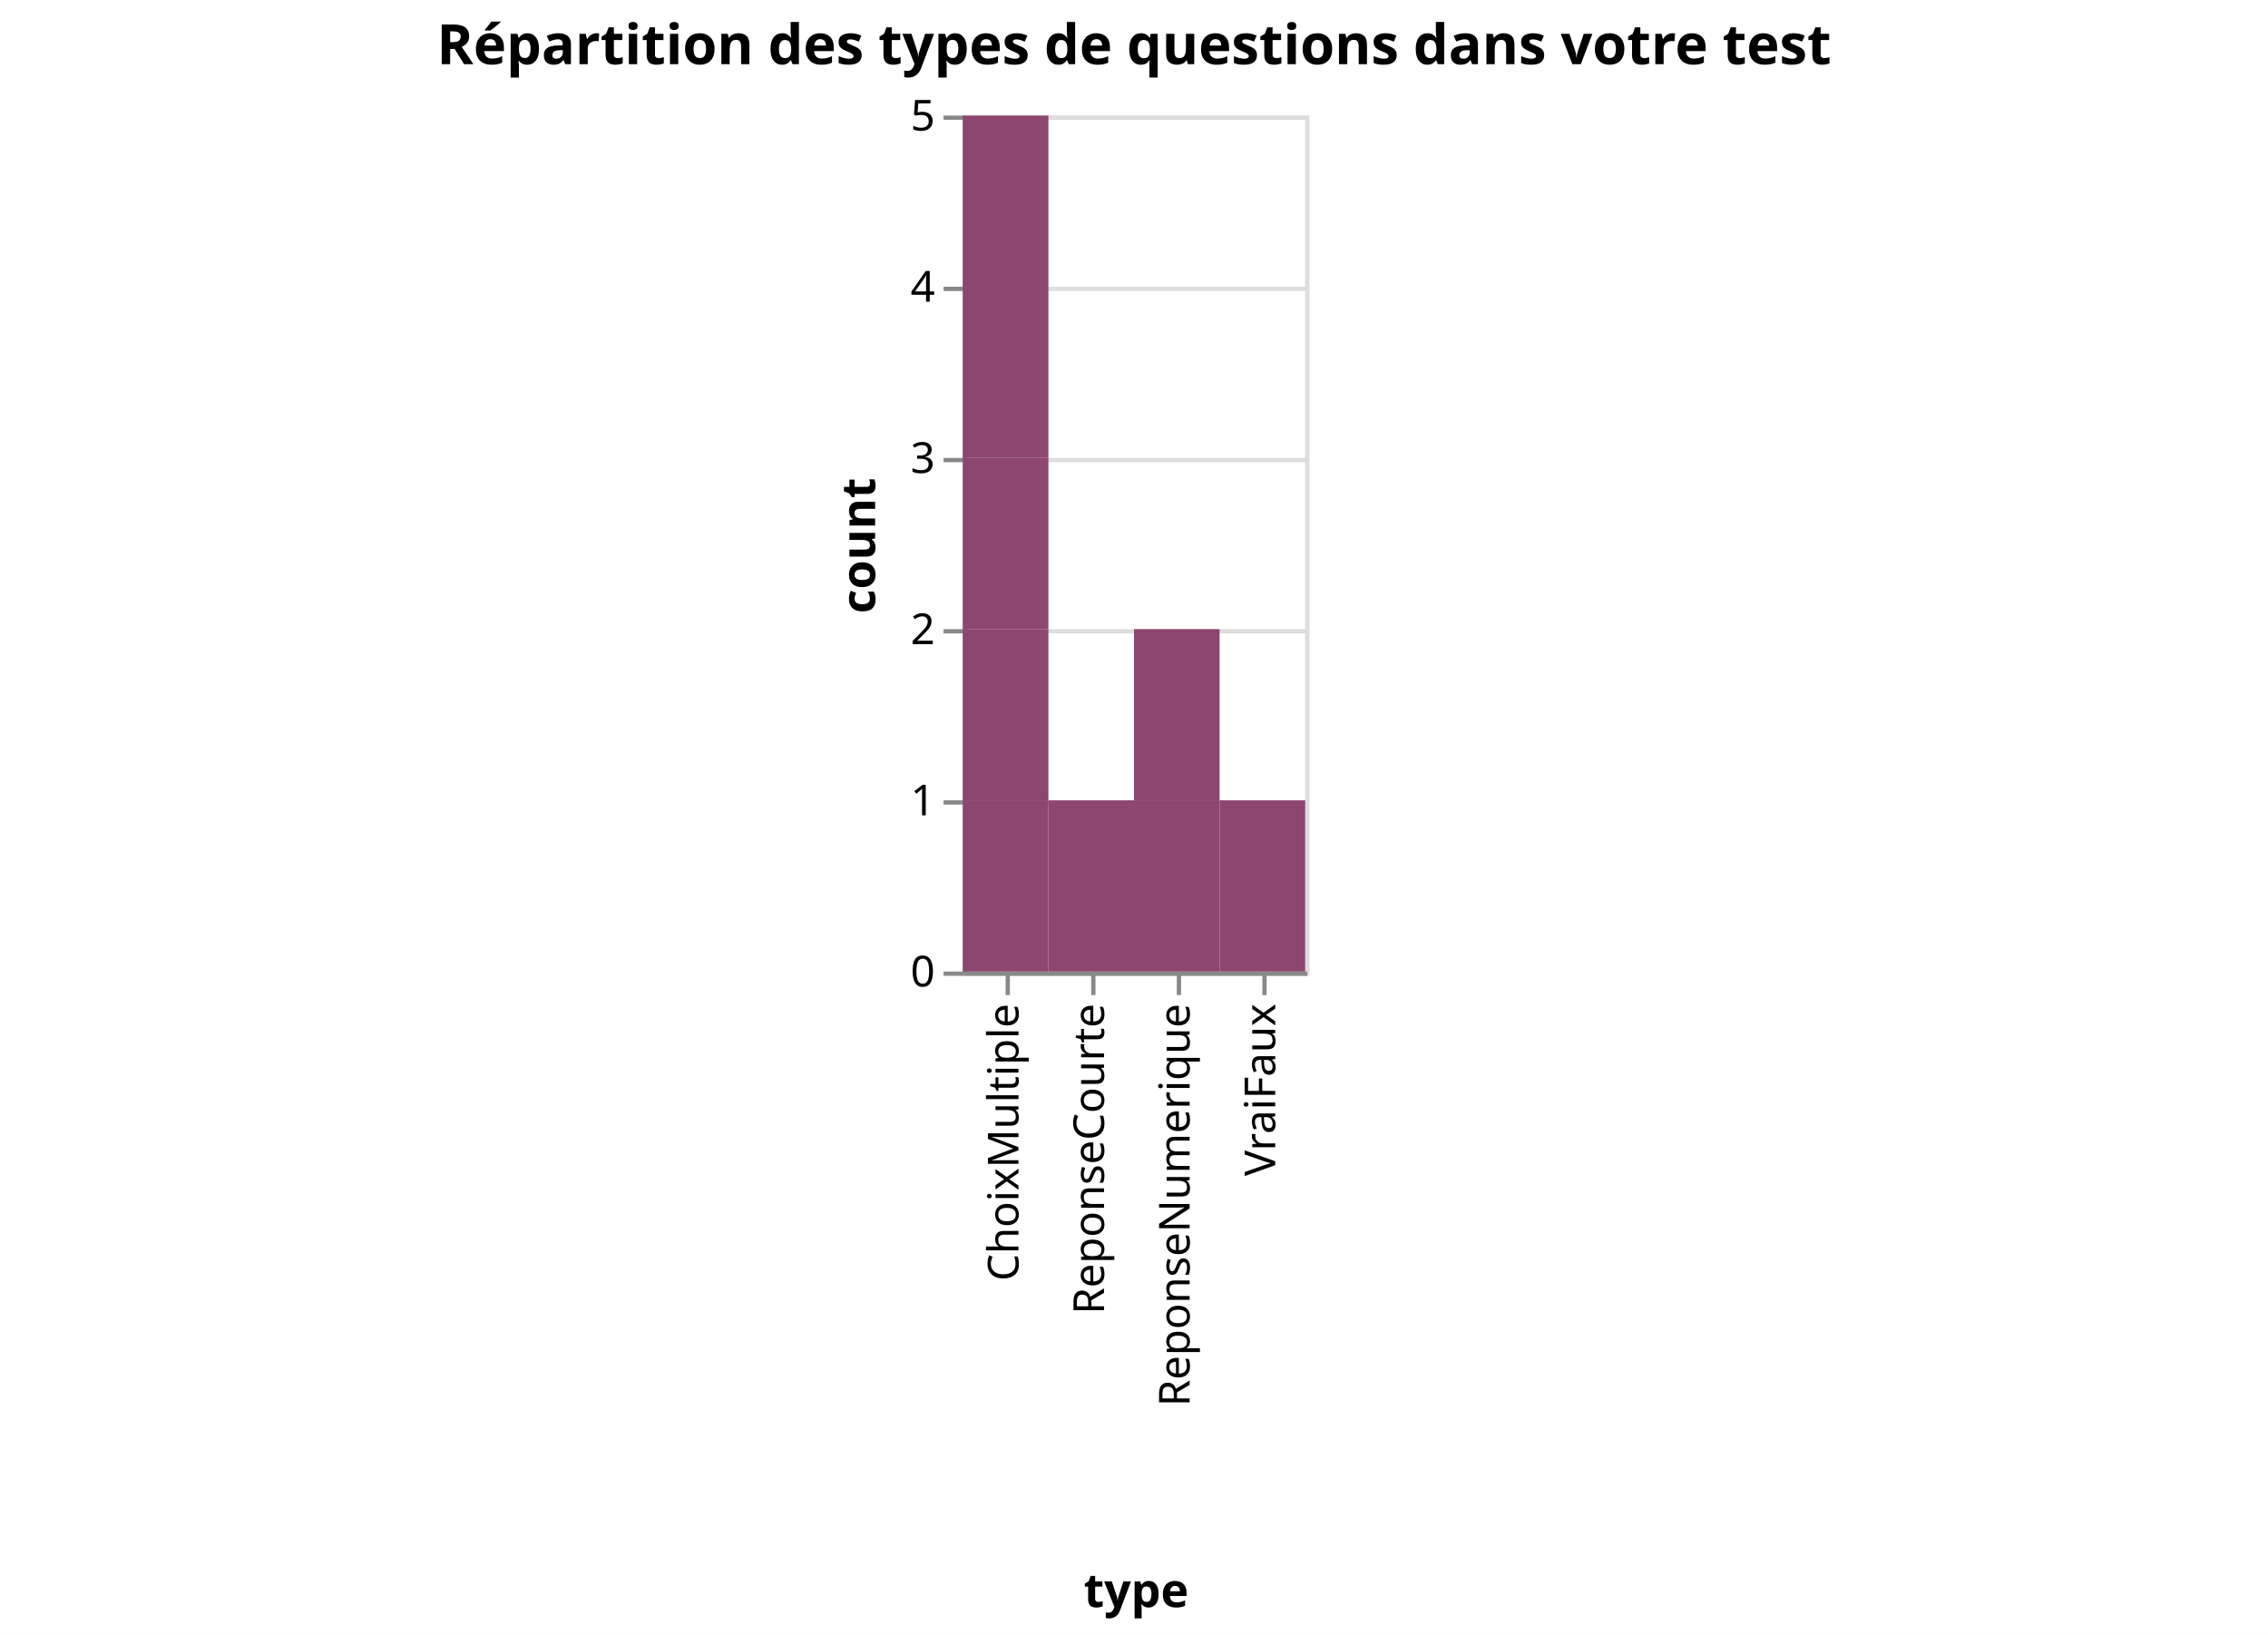
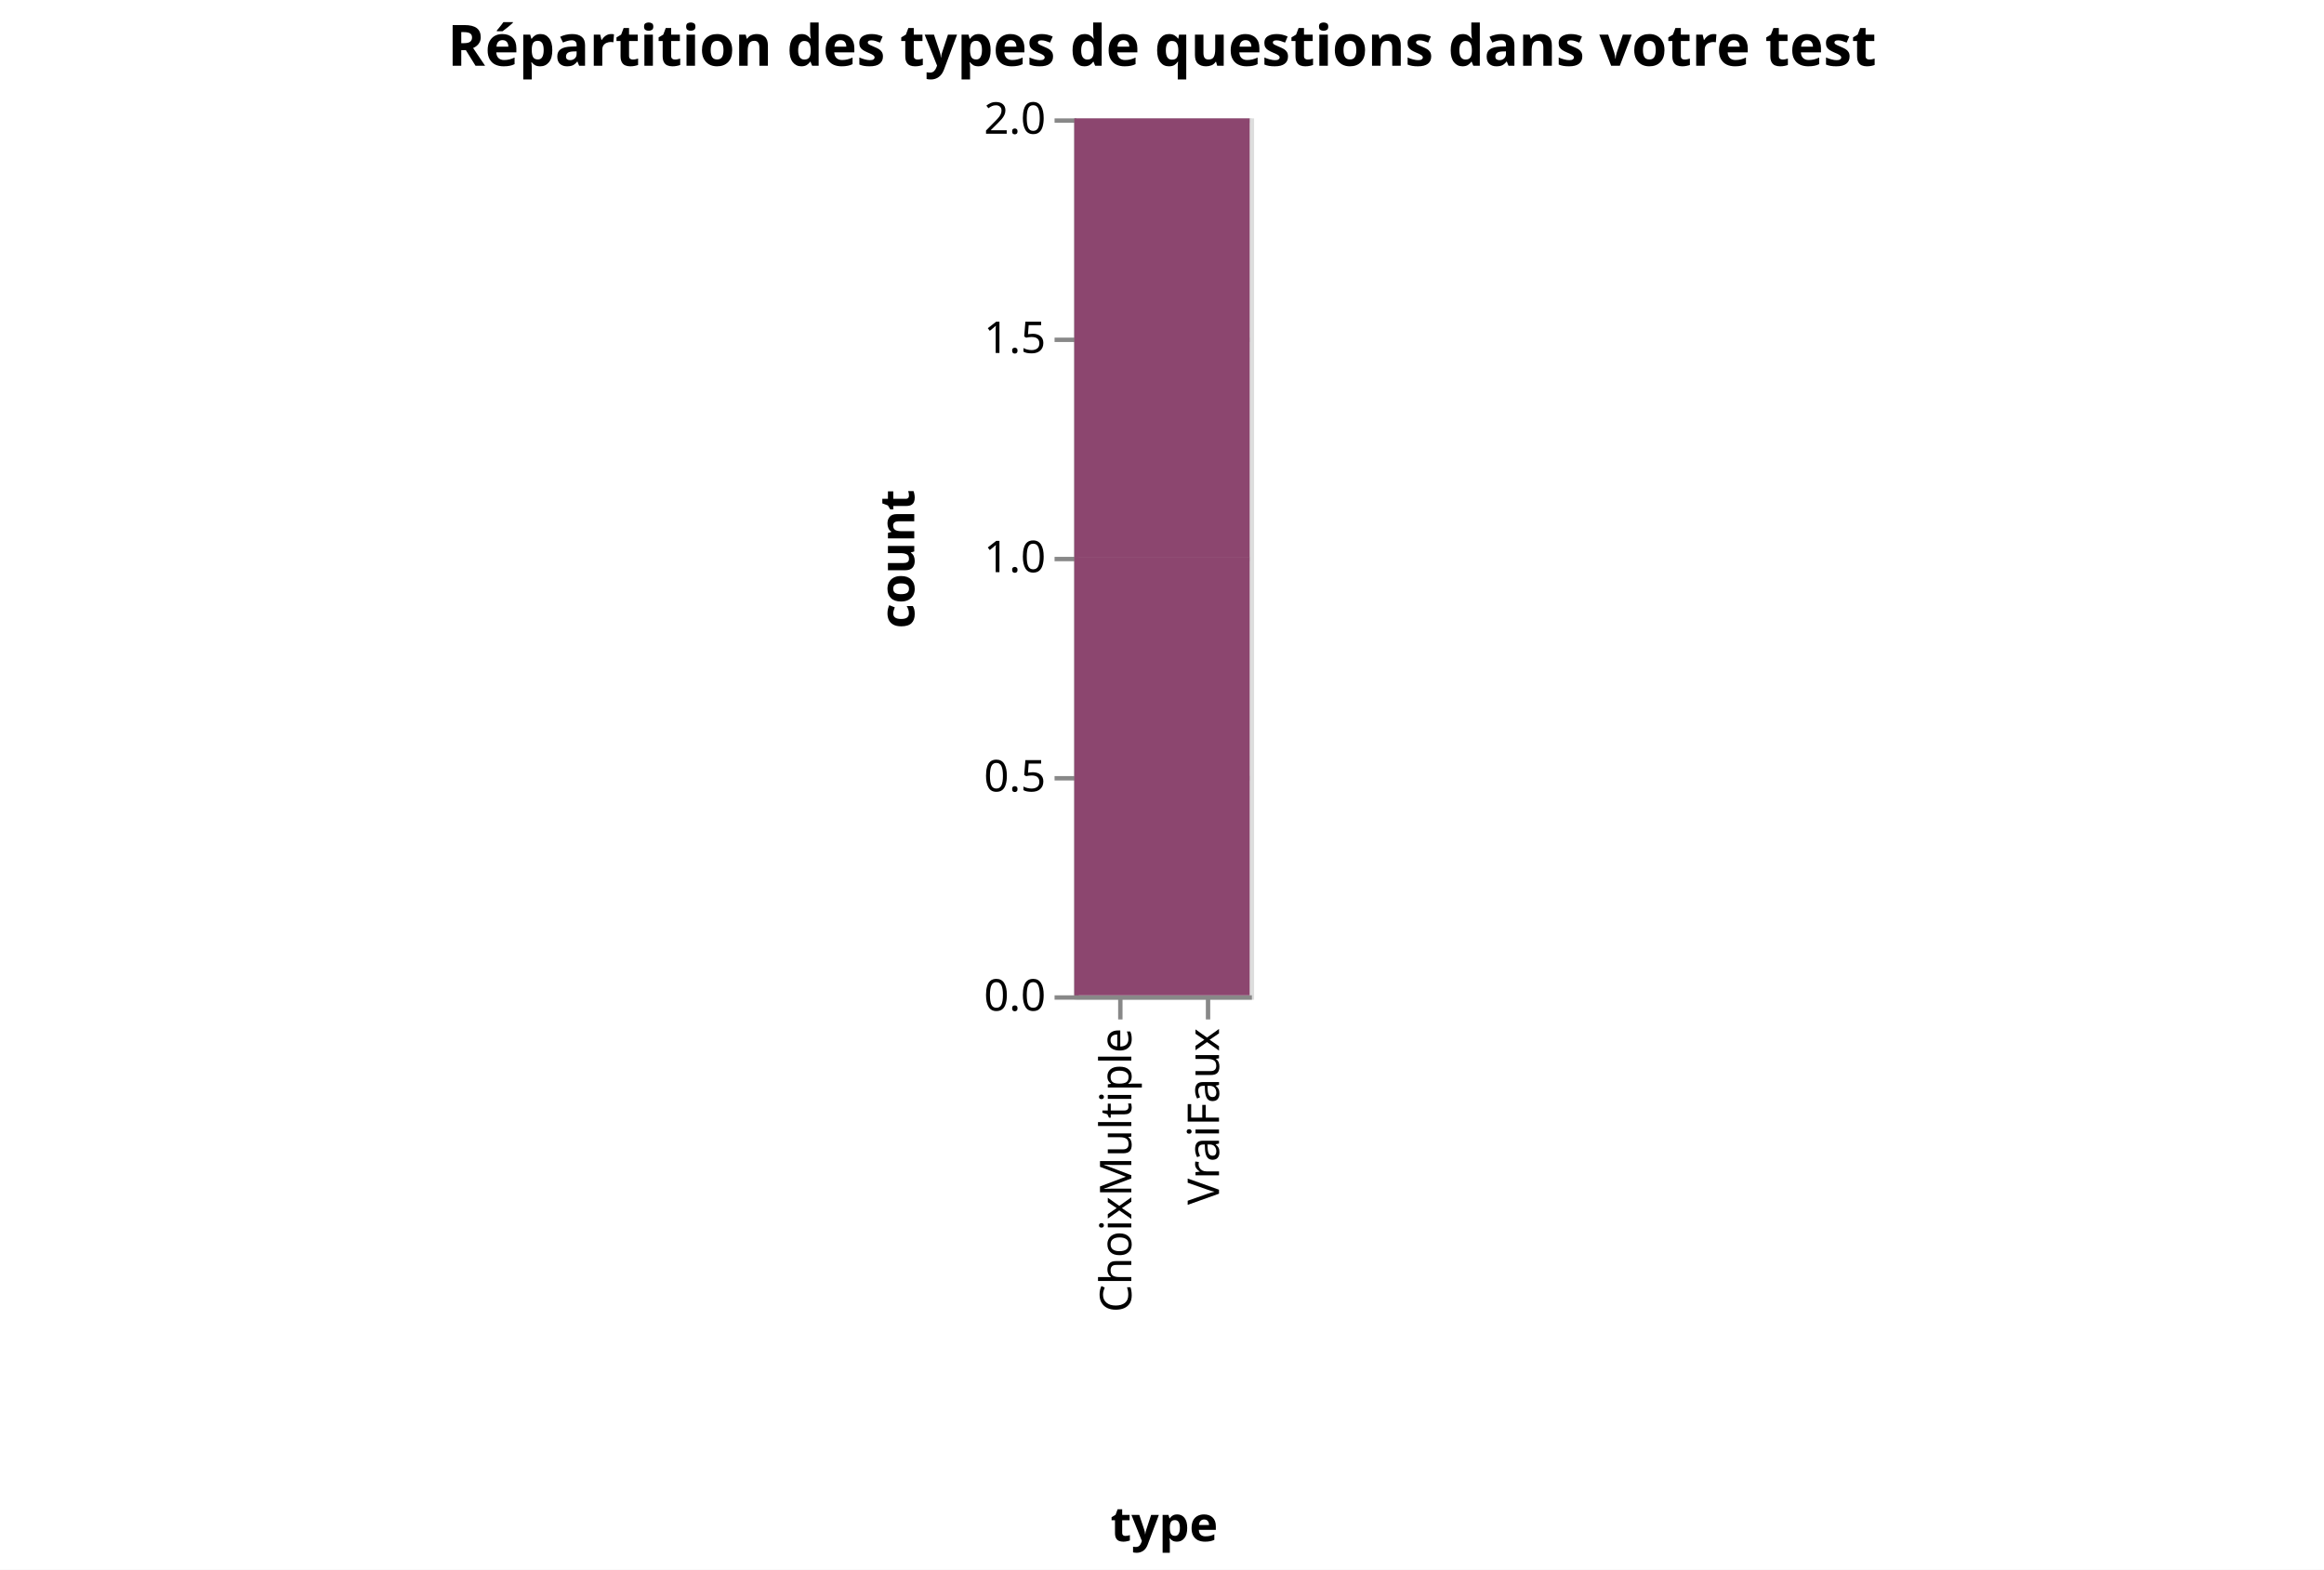
- <svg xmlns="http://www.w3.org/2000/svg" version="1.1" class="marks" width="530" height="382" viewBox="0 0 530 382">
-   <rect width="530" height="382" fill="white" />
-   <g fill="none" stroke-miterlimit="10" transform="translate(225,27)">
+ <svg xmlns="http://www.w3.org/2000/svg" version="1.1" class="marks" width="530" height="358" viewBox="0 0 530 358">
+   <rect width="530" height="358" fill="white" />
+   <g fill="none" stroke-miterlimit="10" transform="translate(245,27)">
    <g class="mark-group role-frame root" role="graphics-object" aria-roledescription="group mark container">
      <g transform="translate(0,0)">
-         <path class="background" aria-hidden="true" d="M0.5,0.5h80v200h-80Z" stroke="#ddd" />
+         <path class="background" aria-hidden="true" d="M0.5,0.5h40v200h-40Z" stroke="#ddd" />
        <g>
          <g class="mark-group role-axis" aria-hidden="true">
            <g transform="translate(0.5,0.5)">
              <path class="background" aria-hidden="true" d="M0,0h0v0h0Z" pointer-events="none" />
              <g>
                <g class="mark-rule role-axis-grid" pointer-events="none">
-                   <line transform="translate(0,200)" x2="80" y2="0" stroke="#ddd" stroke-width="1" opacity="1" />
-                   <line transform="translate(0,160)" x2="80" y2="0" stroke="#ddd" stroke-width="1" opacity="1" />
-                   <line transform="translate(0,120)" x2="80" y2="0" stroke="#ddd" stroke-width="1" opacity="1" />
-                   <line transform="translate(0,80)" x2="80" y2="0" stroke="#ddd" stroke-width="1" opacity="1" />
-                   <line transform="translate(0,40)" x2="80" y2="0" stroke="#ddd" stroke-width="1" opacity="1" />
-                   <line transform="translate(0,0)" x2="80" y2="0" stroke="#ddd" stroke-width="1" opacity="1" />
+                   <line transform="translate(0,200)" x2="40" y2="0" stroke="#ddd" stroke-width="1" opacity="1" />
+                   <line transform="translate(0,150)" x2="40" y2="0" stroke="#ddd" stroke-width="1" opacity="1" />
+                   <line transform="translate(0,100)" x2="40" y2="0" stroke="#ddd" stroke-width="1" opacity="1" />
+                   <line transform="translate(0,50)" x2="40" y2="0" stroke="#ddd" stroke-width="1" opacity="1" />
+                   <line transform="translate(0,0)" x2="40" y2="0" stroke="#ddd" stroke-width="1" opacity="1" />
                </g>
              </g>
              <path class="foreground" aria-hidden="true" d="" pointer-events="none" display="none" />
            </g>
          </g>
-           <g class="mark-group role-axis" role="graphics-symbol" aria-roledescription="axis" aria-label="X-axis titled 'type' for a discrete scale with 4 values: ChoixMultiple, ReponseCourte, ReponseNumerique, VraiFaux">
+           <g class="mark-group role-axis" role="graphics-symbol" aria-roledescription="axis" aria-label="X-axis titled 'type' for a discrete scale with 2 values: ChoixMultiple, VraiFaux">
            <g transform="translate(0.5,200.5)">
              <path class="background" aria-hidden="true" d="M0,0h0v0h0Z" pointer-events="none" />
              <g>
                <g class="mark-rule role-axis-tick" pointer-events="none">
                  <line transform="translate(10,0)" x2="0" y2="5" stroke="#888" stroke-width="1" opacity="1" />
                  <line transform="translate(30,0)" x2="0" y2="5" stroke="#888" stroke-width="1" opacity="1" />
-                   <line transform="translate(50,0)" x2="0" y2="5" stroke="#888" stroke-width="1" opacity="1" />
-                   <line transform="translate(70,0)" x2="0" y2="5" stroke="#888" stroke-width="1" opacity="1" />
                </g>
                <g class="mark-text role-axis-label" pointer-events="none">
                  <text text-anchor="end" transform="translate(9.5,7) rotate(270) translate(0,3)" font-family="sans-serif" font-size="10px" fill="#000" opacity="1">ChoixMultiple</text>
-                   <text text-anchor="end" transform="translate(29.5,7) rotate(270) translate(0,3)" font-family="sans-serif" font-size="10px" fill="#000" opacity="1">ReponseCourte</text>
-                   <text text-anchor="end" transform="translate(49.5,7) rotate(270) translate(0,3)" font-family="sans-serif" font-size="10px" fill="#000" opacity="1">ReponseNumerique</text>
-                   <text text-anchor="end" transform="translate(69.5,7) rotate(270) translate(0,3)" font-family="sans-serif" font-size="10px" fill="#000" opacity="1">VraiFaux</text>
+                   <text text-anchor="end" transform="translate(29.5,7) rotate(270) translate(0,3)" font-family="sans-serif" font-size="10px" fill="#000" opacity="1">VraiFaux</text>
                </g>
                <g class="mark-rule role-axis-domain" pointer-events="none">
-                   <line transform="translate(0,0)" x2="80" y2="0" stroke="#888" stroke-width="1" opacity="1" />
+                   <line transform="translate(0,0)" x2="40" y2="0" stroke="#888" stroke-width="1" opacity="1" />
                </g>
                <g class="mark-text role-axis-title" pointer-events="none">
-                   <text text-anchor="middle" transform="translate(40,148)" font-family="sans-serif" font-size="11px" font-weight="bold" fill="#000" opacity="1">type</text>
+                   <text text-anchor="middle" transform="translate(20,124)" font-family="sans-serif" font-size="11px" font-weight="bold" fill="#000" opacity="1">type</text>
                </g>
              </g>
              <path class="foreground" aria-hidden="true" d="" pointer-events="none" display="none" />
            </g>
          </g>
-           <g class="mark-group role-axis" role="graphics-symbol" aria-roledescription="axis" aria-label="Y-axis titled 'count' for a linear scale with values from 0 to 5">
+           <g class="mark-group role-axis" role="graphics-symbol" aria-roledescription="axis" aria-label="Y-axis titled 'count' for a linear scale with values from 0.0 to 2.0">
            <g transform="translate(0.5,0.5)">
              <path class="background" aria-hidden="true" d="M0,0h0v0h0Z" pointer-events="none" />
              <g>
                <g class="mark-rule role-axis-tick" pointer-events="none">
                  <line transform="translate(0,200)" x2="-5" y2="0" stroke="#888" stroke-width="1" opacity="1" />
-                   <line transform="translate(0,160)" x2="-5" y2="0" stroke="#888" stroke-width="1" opacity="1" />
-                   <line transform="translate(0,120)" x2="-5" y2="0" stroke="#888" stroke-width="1" opacity="1" />
-                   <line transform="translate(0,80)" x2="-5" y2="0" stroke="#888" stroke-width="1" opacity="1" />
-                   <line transform="translate(0,40)" x2="-5" y2="0" stroke="#888" stroke-width="1" opacity="1" />
+                   <line transform="translate(0,150)" x2="-5" y2="0" stroke="#888" stroke-width="1" opacity="1" />
+                   <line transform="translate(0,100)" x2="-5" y2="0" stroke="#888" stroke-width="1" opacity="1" />
+                   <line transform="translate(0,50)" x2="-5" y2="0" stroke="#888" stroke-width="1" opacity="1" />
                  <line transform="translate(0,0)" x2="-5" y2="0" stroke="#888" stroke-width="1" opacity="1" />
                </g>
                <g class="mark-text role-axis-label" pointer-events="none">
-                   <text text-anchor="end" transform="translate(-7,203)" font-family="sans-serif" font-size="10px" fill="#000" opacity="1">0</text>
-                   <text text-anchor="end" transform="translate(-7,163)" font-family="sans-serif" font-size="10px" fill="#000" opacity="1">1</text>
-                   <text text-anchor="end" transform="translate(-7,123)" font-family="sans-serif" font-size="10px" fill="#000" opacity="1">2</text>
-                   <text text-anchor="end" transform="translate(-7,83)" font-family="sans-serif" font-size="10px" fill="#000" opacity="1">3</text>
-                   <text text-anchor="end" transform="translate(-7,43)" font-family="sans-serif" font-size="10px" fill="#000" opacity="1">4</text>
-                   <text text-anchor="end" transform="translate(-7,3)" font-family="sans-serif" font-size="10px" fill="#000" opacity="1">5</text>
+                   <text text-anchor="end" transform="translate(-7,203)" font-family="sans-serif" font-size="10px" fill="#000" opacity="1">0.0</text>
+                   <text text-anchor="end" transform="translate(-7,153)" font-family="sans-serif" font-size="10px" fill="#000" opacity="1">0.5</text>
+                   <text text-anchor="end" transform="translate(-7,103)" font-family="sans-serif" font-size="10px" fill="#000" opacity="1">1.0</text>
+                   <text text-anchor="end" transform="translate(-7,53)" font-family="sans-serif" font-size="10px" fill="#000" opacity="1">1.5</text>
+                   <text text-anchor="end" transform="translate(-7,3)" font-family="sans-serif" font-size="10px" fill="#000" opacity="1">2.0</text>
                </g>
                <g class="mark-rule role-axis-domain" pointer-events="none">
                  <line transform="translate(0,200)" x2="0" y2="-200" stroke="#888" stroke-width="1" opacity="1" />
                </g>
                <g class="mark-text role-axis-title" pointer-events="none">
-                   <text text-anchor="middle" transform="translate(-19,100) rotate(-90) translate(0,-2)" font-family="sans-serif" font-size="11px" font-weight="bold" fill="#000" opacity="1">count</text>
+                   <text text-anchor="middle" transform="translate(-35,100) rotate(-90) translate(0,-2)" font-family="sans-serif" font-size="11px" font-weight="bold" fill="#000" opacity="1">count</text>
                </g>
              </g>
              <path class="foreground" aria-hidden="true" d="" pointer-events="none" display="none" />
            </g>
          </g>
          <g class="mark-rect role-mark marks" role="graphics-object" aria-roledescription="rect mark container">
-             <path aria-label="type: ChoixMultiple; count: 1" role="graphics-symbol" aria-roledescription="bar" d="M0,160h20v40h-20Z" fill="#8C466F " />
-             <path aria-label="type: ReponseNumerique; count: 1" role="graphics-symbol" aria-roledescription="bar" d="M40,160h20v40h-20Z" fill="#8C466F " />
-             <path aria-label="type: ChoixMultiple; count: 1" role="graphics-symbol" aria-roledescription="bar" d="M0,120h20v40h-20Z" fill="#8C466F " />
-             <path aria-label="type: VraiFaux; count: 1" role="graphics-symbol" aria-roledescription="bar" d="M60,160h20v40h-20Z" fill="#8C466F " />
-             <path aria-label="type: ReponseNumerique; count: 1" role="graphics-symbol" aria-roledescription="bar" d="M40,120h20v40h-20Z" fill="#8C466F " />
-             <path aria-label="type: ChoixMultiple; count: 1" role="graphics-symbol" aria-roledescription="bar" d="M0,80h20v40h-20Z" fill="#8C466F " />
-             <path aria-label="type: ChoixMultiple; count: 1" role="graphics-symbol" aria-roledescription="bar" d="M0,40h20v40h-20Z" fill="#8C466F " />
-             <path aria-label="type: ReponseCourte; count: 1" role="graphics-symbol" aria-roledescription="bar" d="M20,160h20v40h-20Z" fill="#8C466F " />
-             <path aria-label="type: ChoixMultiple; count: 1" role="graphics-symbol" aria-roledescription="bar" d="M0,0h20v40h-20Z" fill="#8C466F " />
+             <path aria-label="type: ChoixMultiple; count: 1" role="graphics-symbol" aria-roledescription="bar" d="M0,100h20v100h-20Z" fill="#8C466F " />
+             <path aria-label="type: VraiFaux; count: 1" role="graphics-symbol" aria-roledescription="bar" d="M20,100h20v100h-20Z" fill="#8C466F " />
+             <path aria-label="type: VraiFaux; count: 1" role="graphics-symbol" aria-roledescription="bar" d="M20,0h20v100h-20Z" fill="#8C466F " />
+             <path aria-label="type: ChoixMultiple; count: 1" role="graphics-symbol" aria-roledescription="bar" d="M0,0h20v100h-20Z" fill="#8C466F " />
          </g>
          <g class="mark-group role-title">
-             <g transform="translate(40,-22)">
+             <g transform="translate(20,-22)">
              <path class="background" aria-hidden="true" d="M0,0h0v0h0Z" pointer-events="none" />
              <g>
                <g class="mark-text role-title-text" role="graphics-symbol" aria-roledescription="title" aria-label="Title text 'Répartition des types de questions dans votre test'" pointer-events="none">
                  <text text-anchor="middle" transform="translate(0,10)" font-family="sans-serif" font-size="13px" font-weight="bold" fill="#000" opacity="1">Répartition des types de questions dans votre test</text>
                </g>
              </g>
              <path class="foreground" aria-hidden="true" d="" pointer-events="none" display="none" />
            </g>
          </g>
        </g>
        <path class="foreground" aria-hidden="true" d="" display="none" />
      </g>
    </g>
  </g>
</svg>
